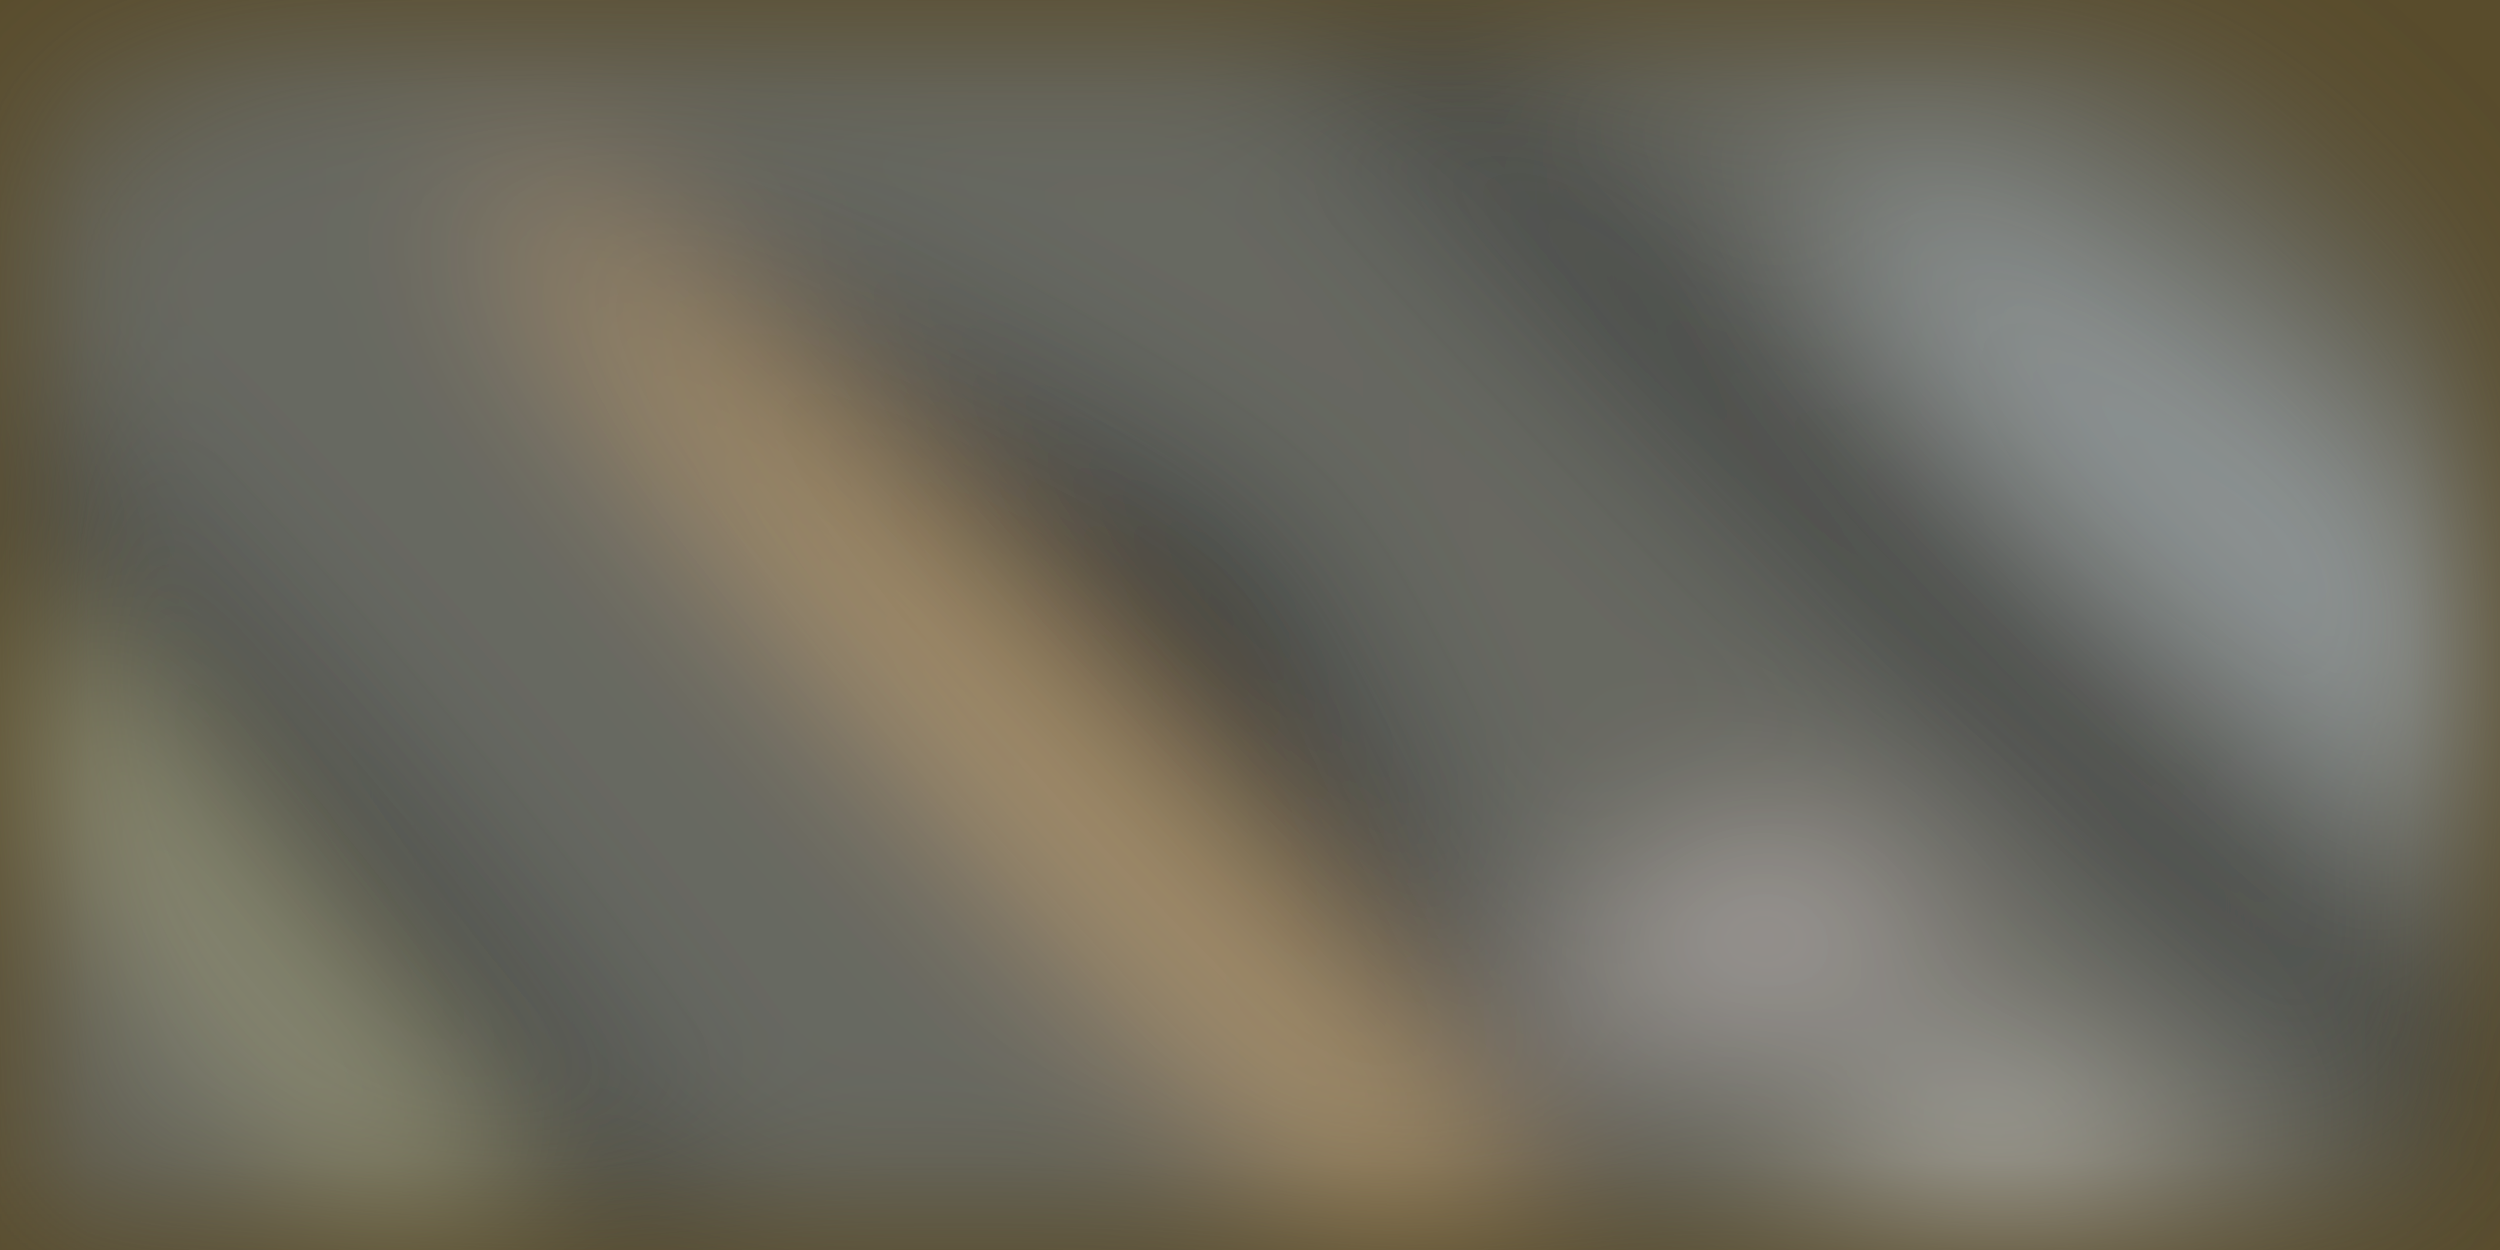
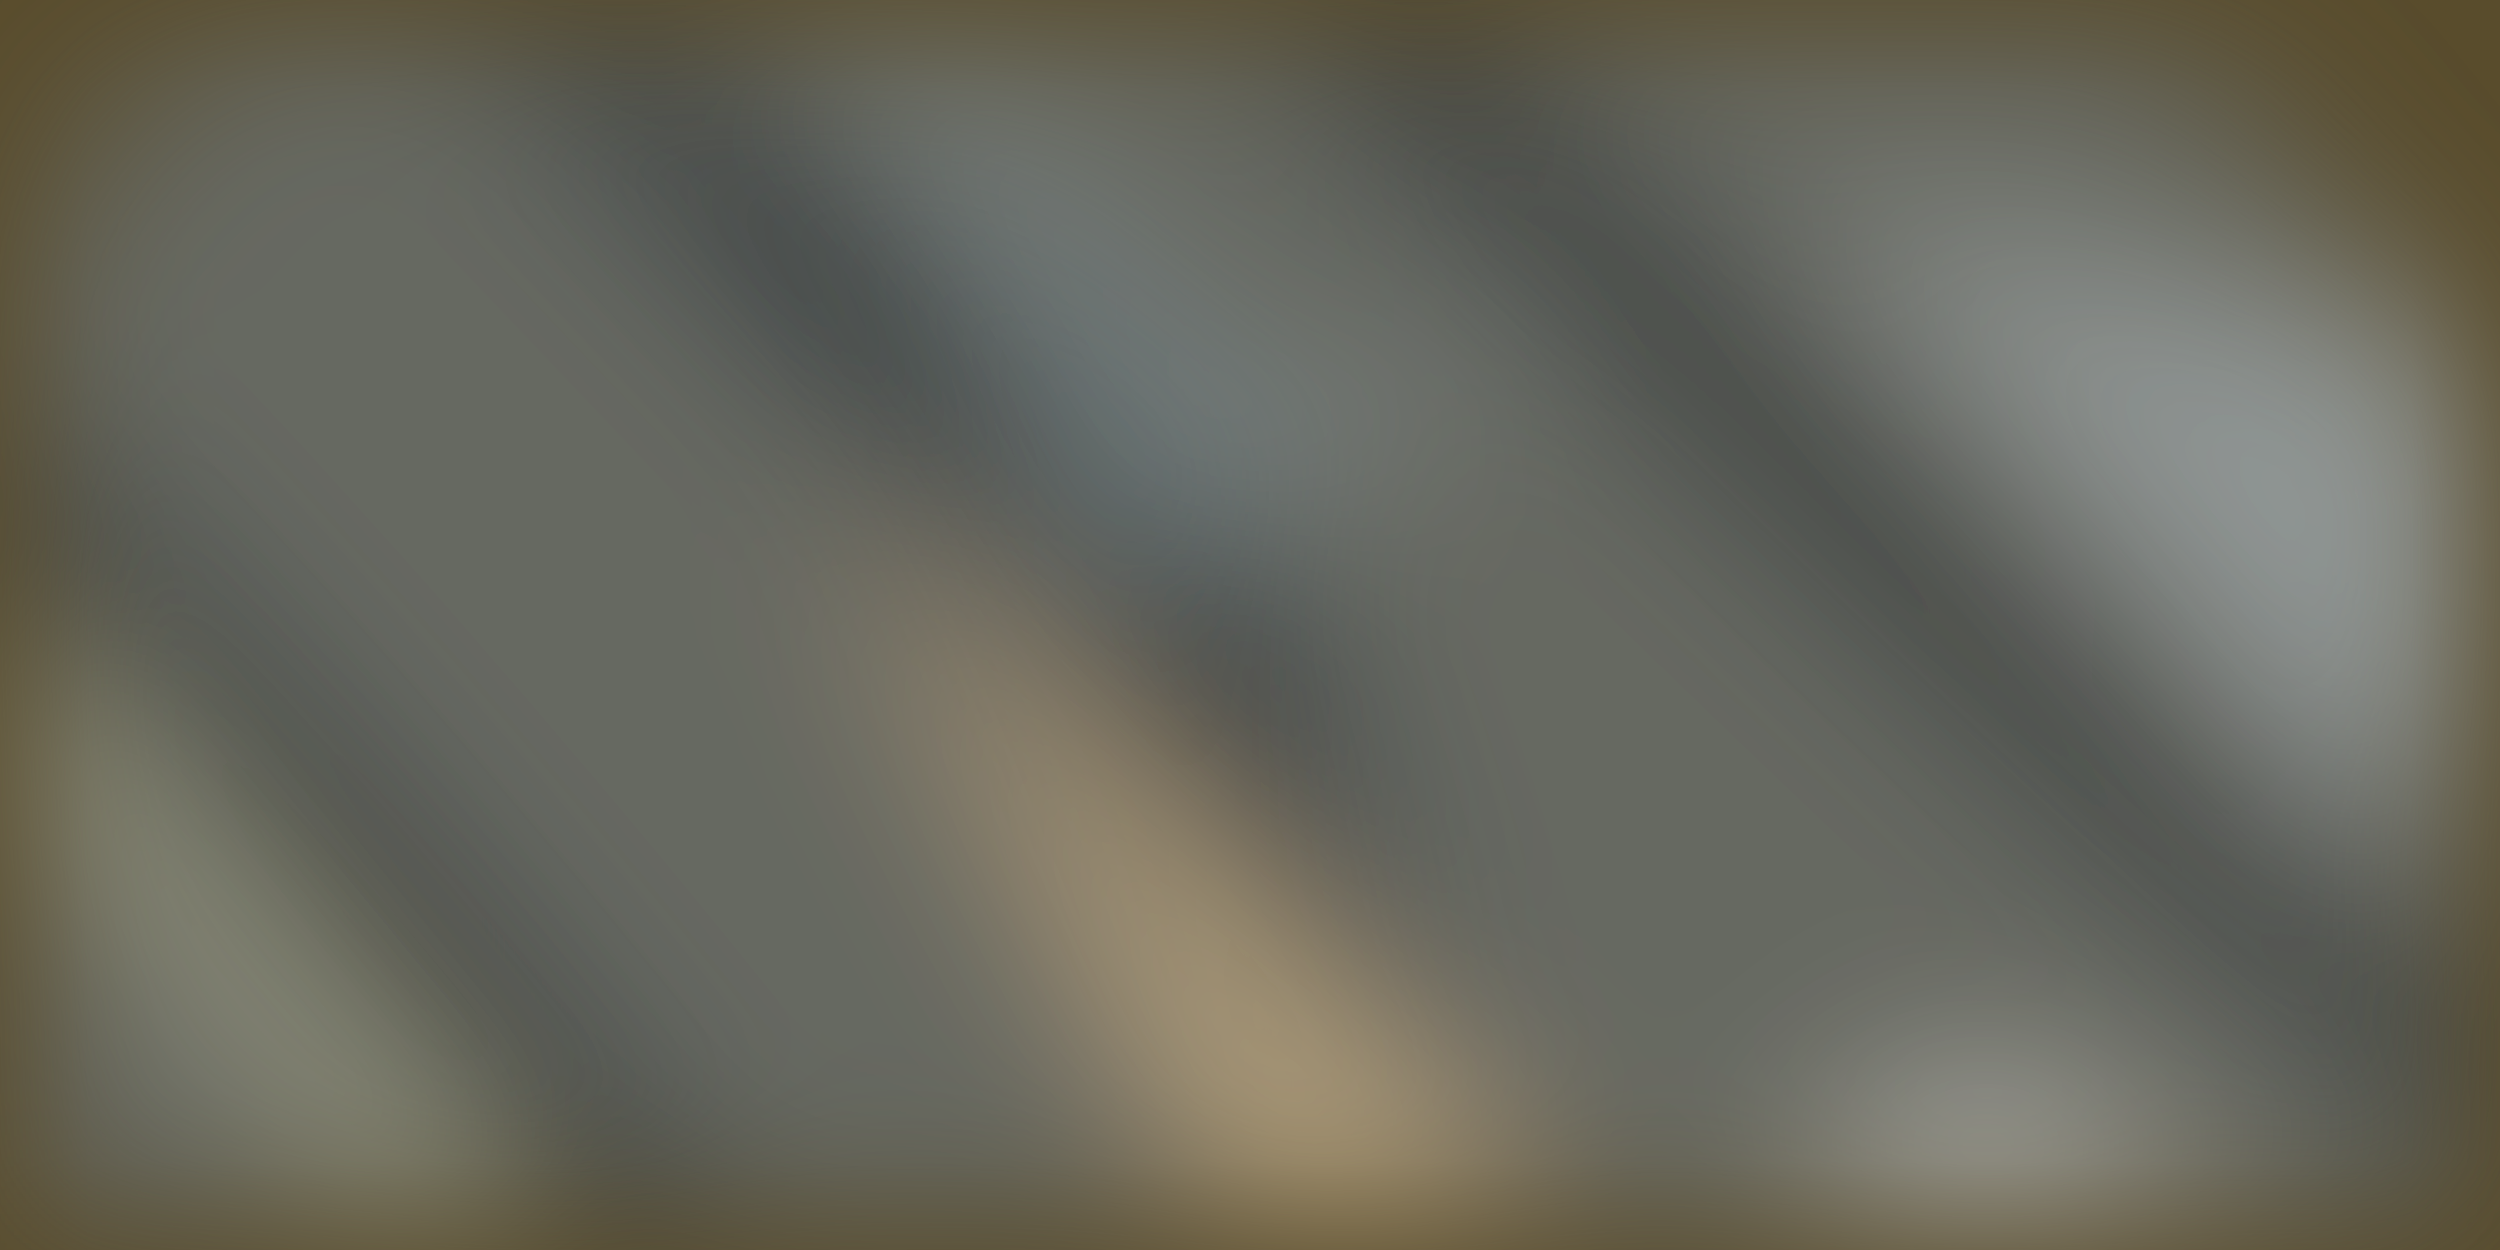
<svg xmlns="http://www.w3.org/2000/svg" viewBox="0 0 320 160">
  <filter id="a">
    <feGaussianBlur stdDeviation="12" />
  </filter>
  <rect width="100%" height="100%" fill="#594c2c" />
-   <g fill-opacity=".5" filter="url(#a)">
-     <circle r="1" fill="#748797" transform="rotate(-2.9 1981.8 -2754) scale(186.241 121.0238)" />
-     <circle r="1" transform="rotate(44.2 32.6 338) scale(137.4235 10.1193)" />
-     <circle r="1" transform="matrix(-7.29623 6.144 -61.05784 -72.50852 42 106.7)" />
-     <path d="M216.9 170.6L163 68.1 70.6 15.6z" />
-     <circle r="1" fill="#ffcd80" transform="matrix(80.36291 88.00862 -7.4804 6.83054 143.4 109.6)" />
-     <circle r="1" fill="#bbc7d1" transform="matrix(-57.3643 -49.2342 10.82673 -12.61456 291.8 70.9)" />
-     <path fill="#fff" d="M298.4 167.9l-74.9 1.3-21.7 10.2 54.2-45.7z" />
-     <circle r="1" fill="#ffffba" transform="matrix(-3.67535 2.88184 -59.64045 -76.0623 30 120.4)" />
-     <path fill="#fff7ff" d="M254.4 128.1l-63.8 1.3 37.5-23.8z" />
+   <g filter="url(#a)">
+     <g fill-opacity=".5" transform="matrix(1.25 0 0 1.25 .6 .6)">
+       <circle cx="121" cy="114" r="150" fill="#738796" />
+       <circle r="1" transform="matrix(-5.44629 5.58865 -110.0865 -107.2823 177.7 40.2)" />
+       <circle r="1" transform="rotate(140 4.2 57.8) scale(7.53339 97.1979)" />
+       <path fill="#000b12" d="M148 108L30-16l93 53z" />
+       <path fill="#bdc5cb" d="M271 38l-87-18 59 67z" />
+       <path fill="#ffd797" d="M85 50l72 72-21 21z" />
+       <path fill="#fff" d="M171.3 143h-12.9l43.6-34.6 51.2 34.6z" />
+       <circle r="1" fill="#ffffd2" transform="matrix(2.5266 -2.08167 58.59603 71.12016 33.6 108.7)" />
+       <path fill="#9faeb3" d="M113.1 62.2L84-1.3l48.2 42.9L164.3 30z" />
+     </g>
  </g>
</svg>
